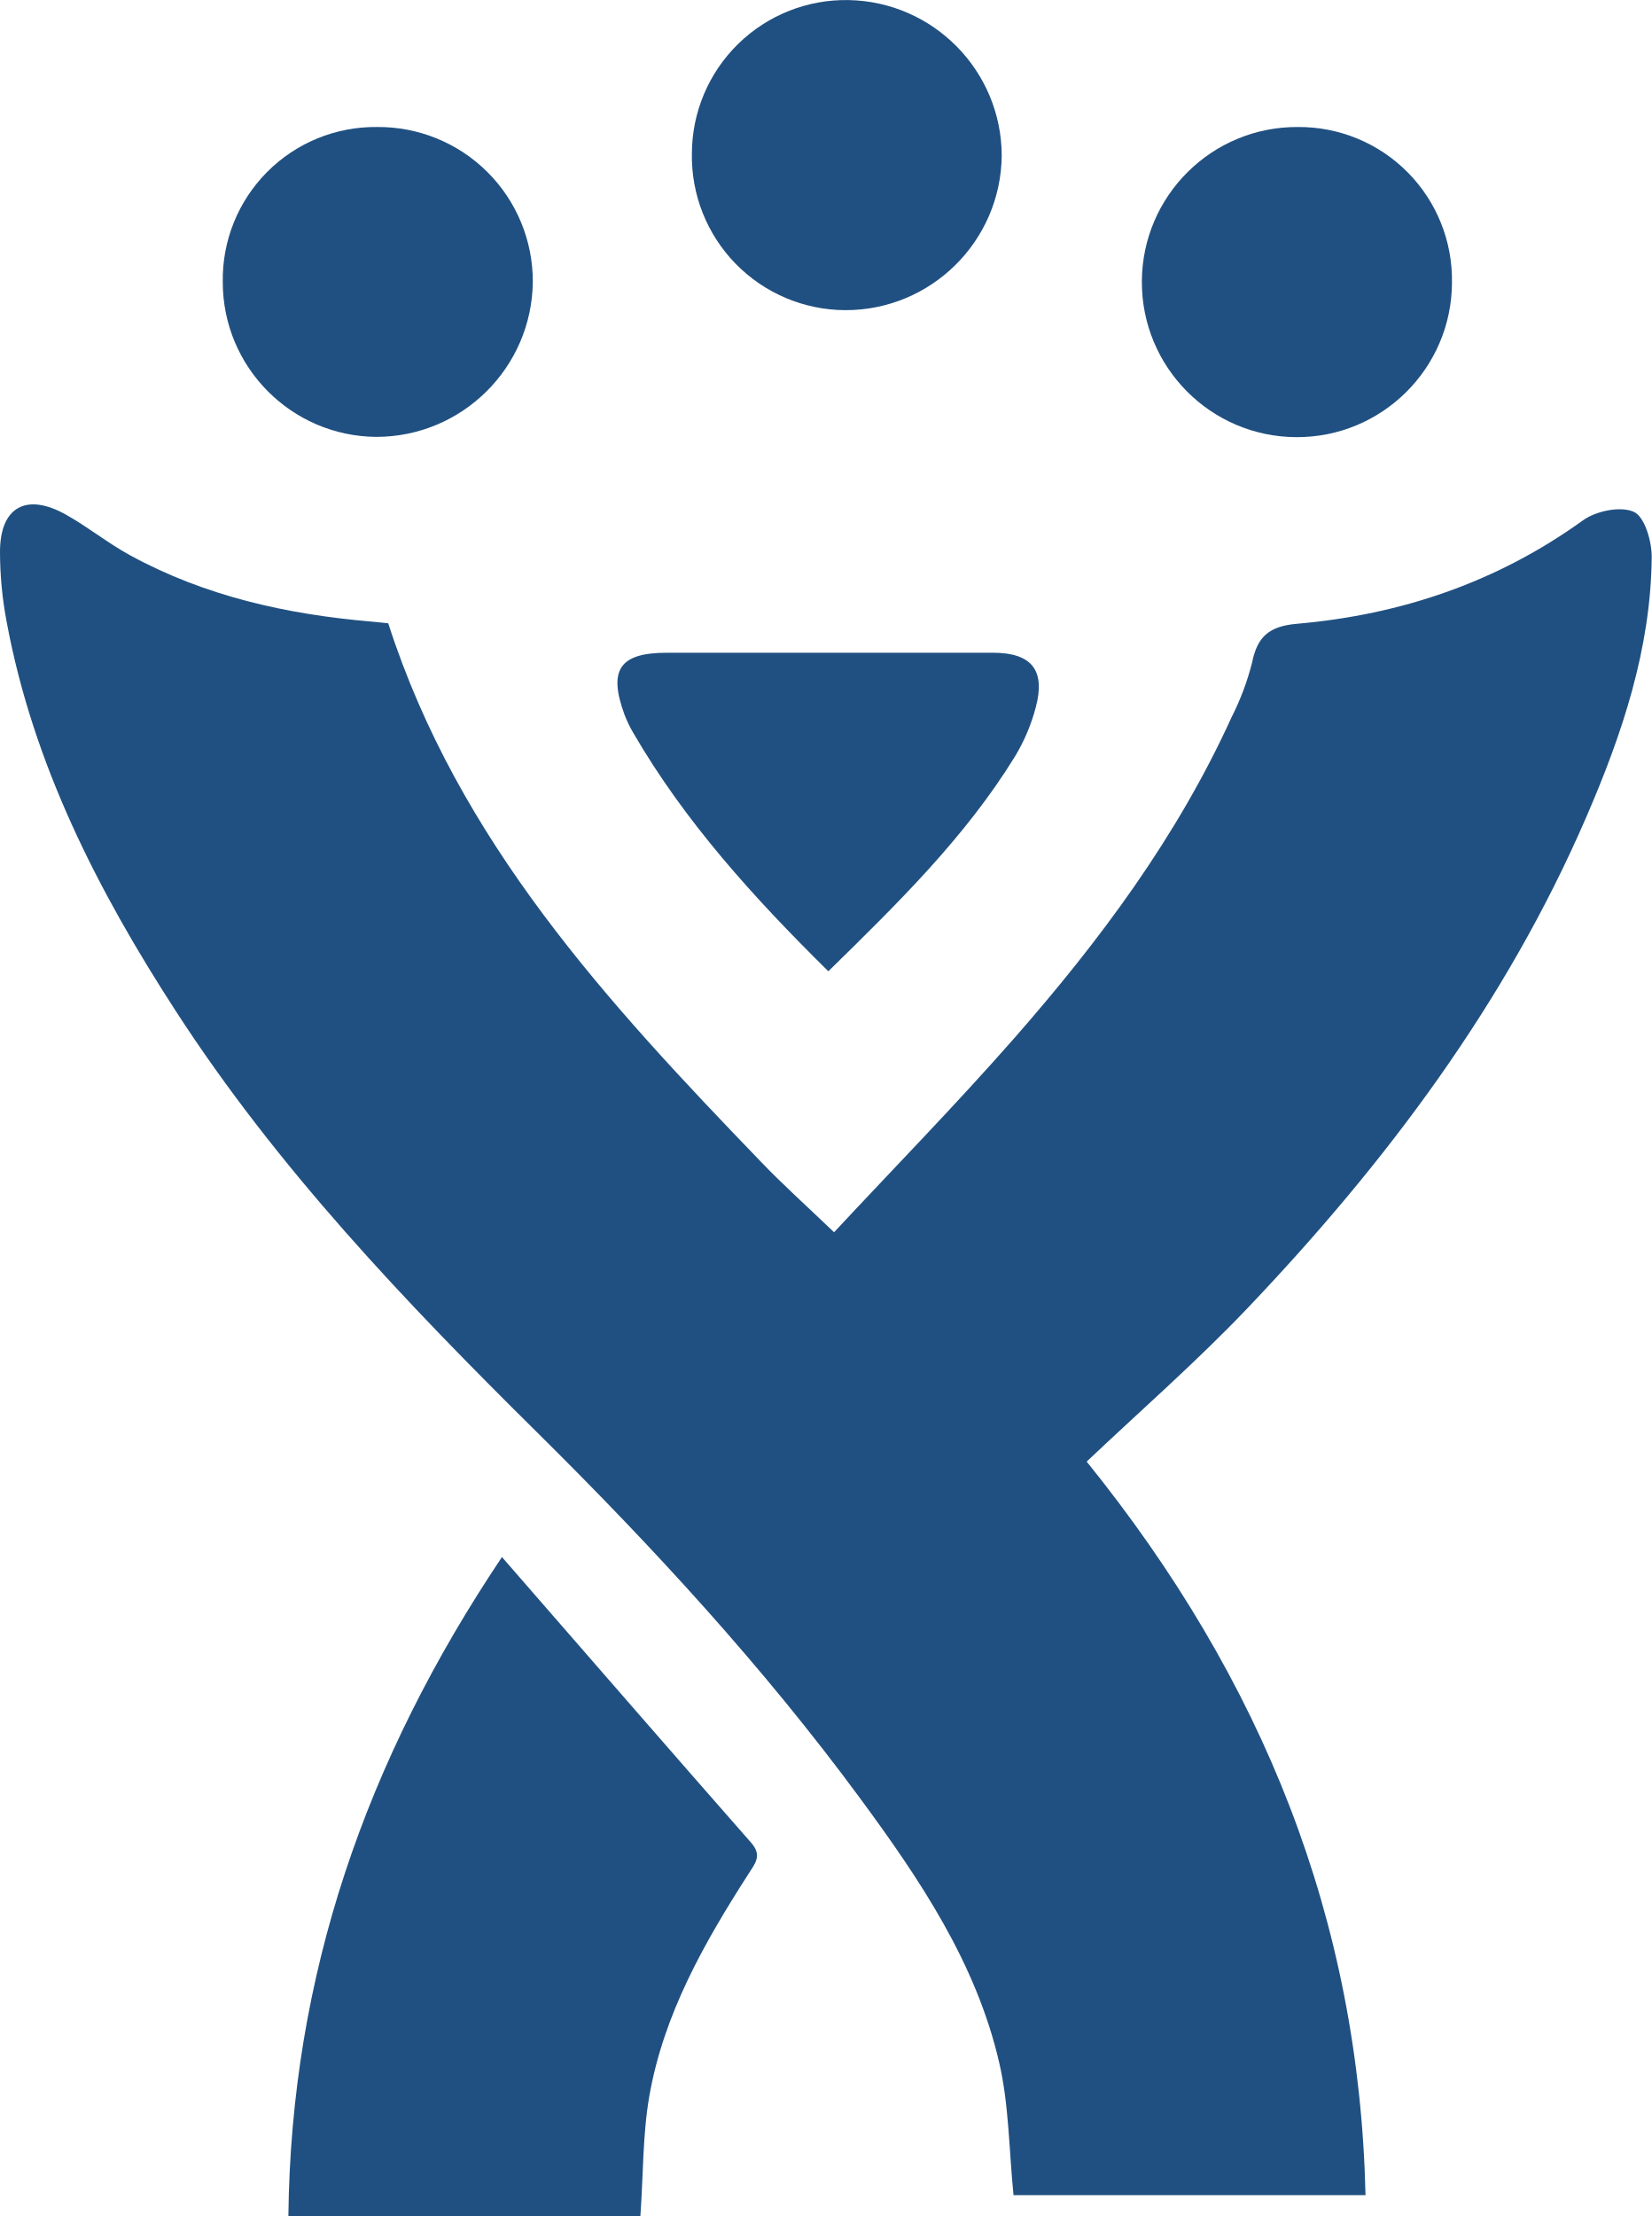
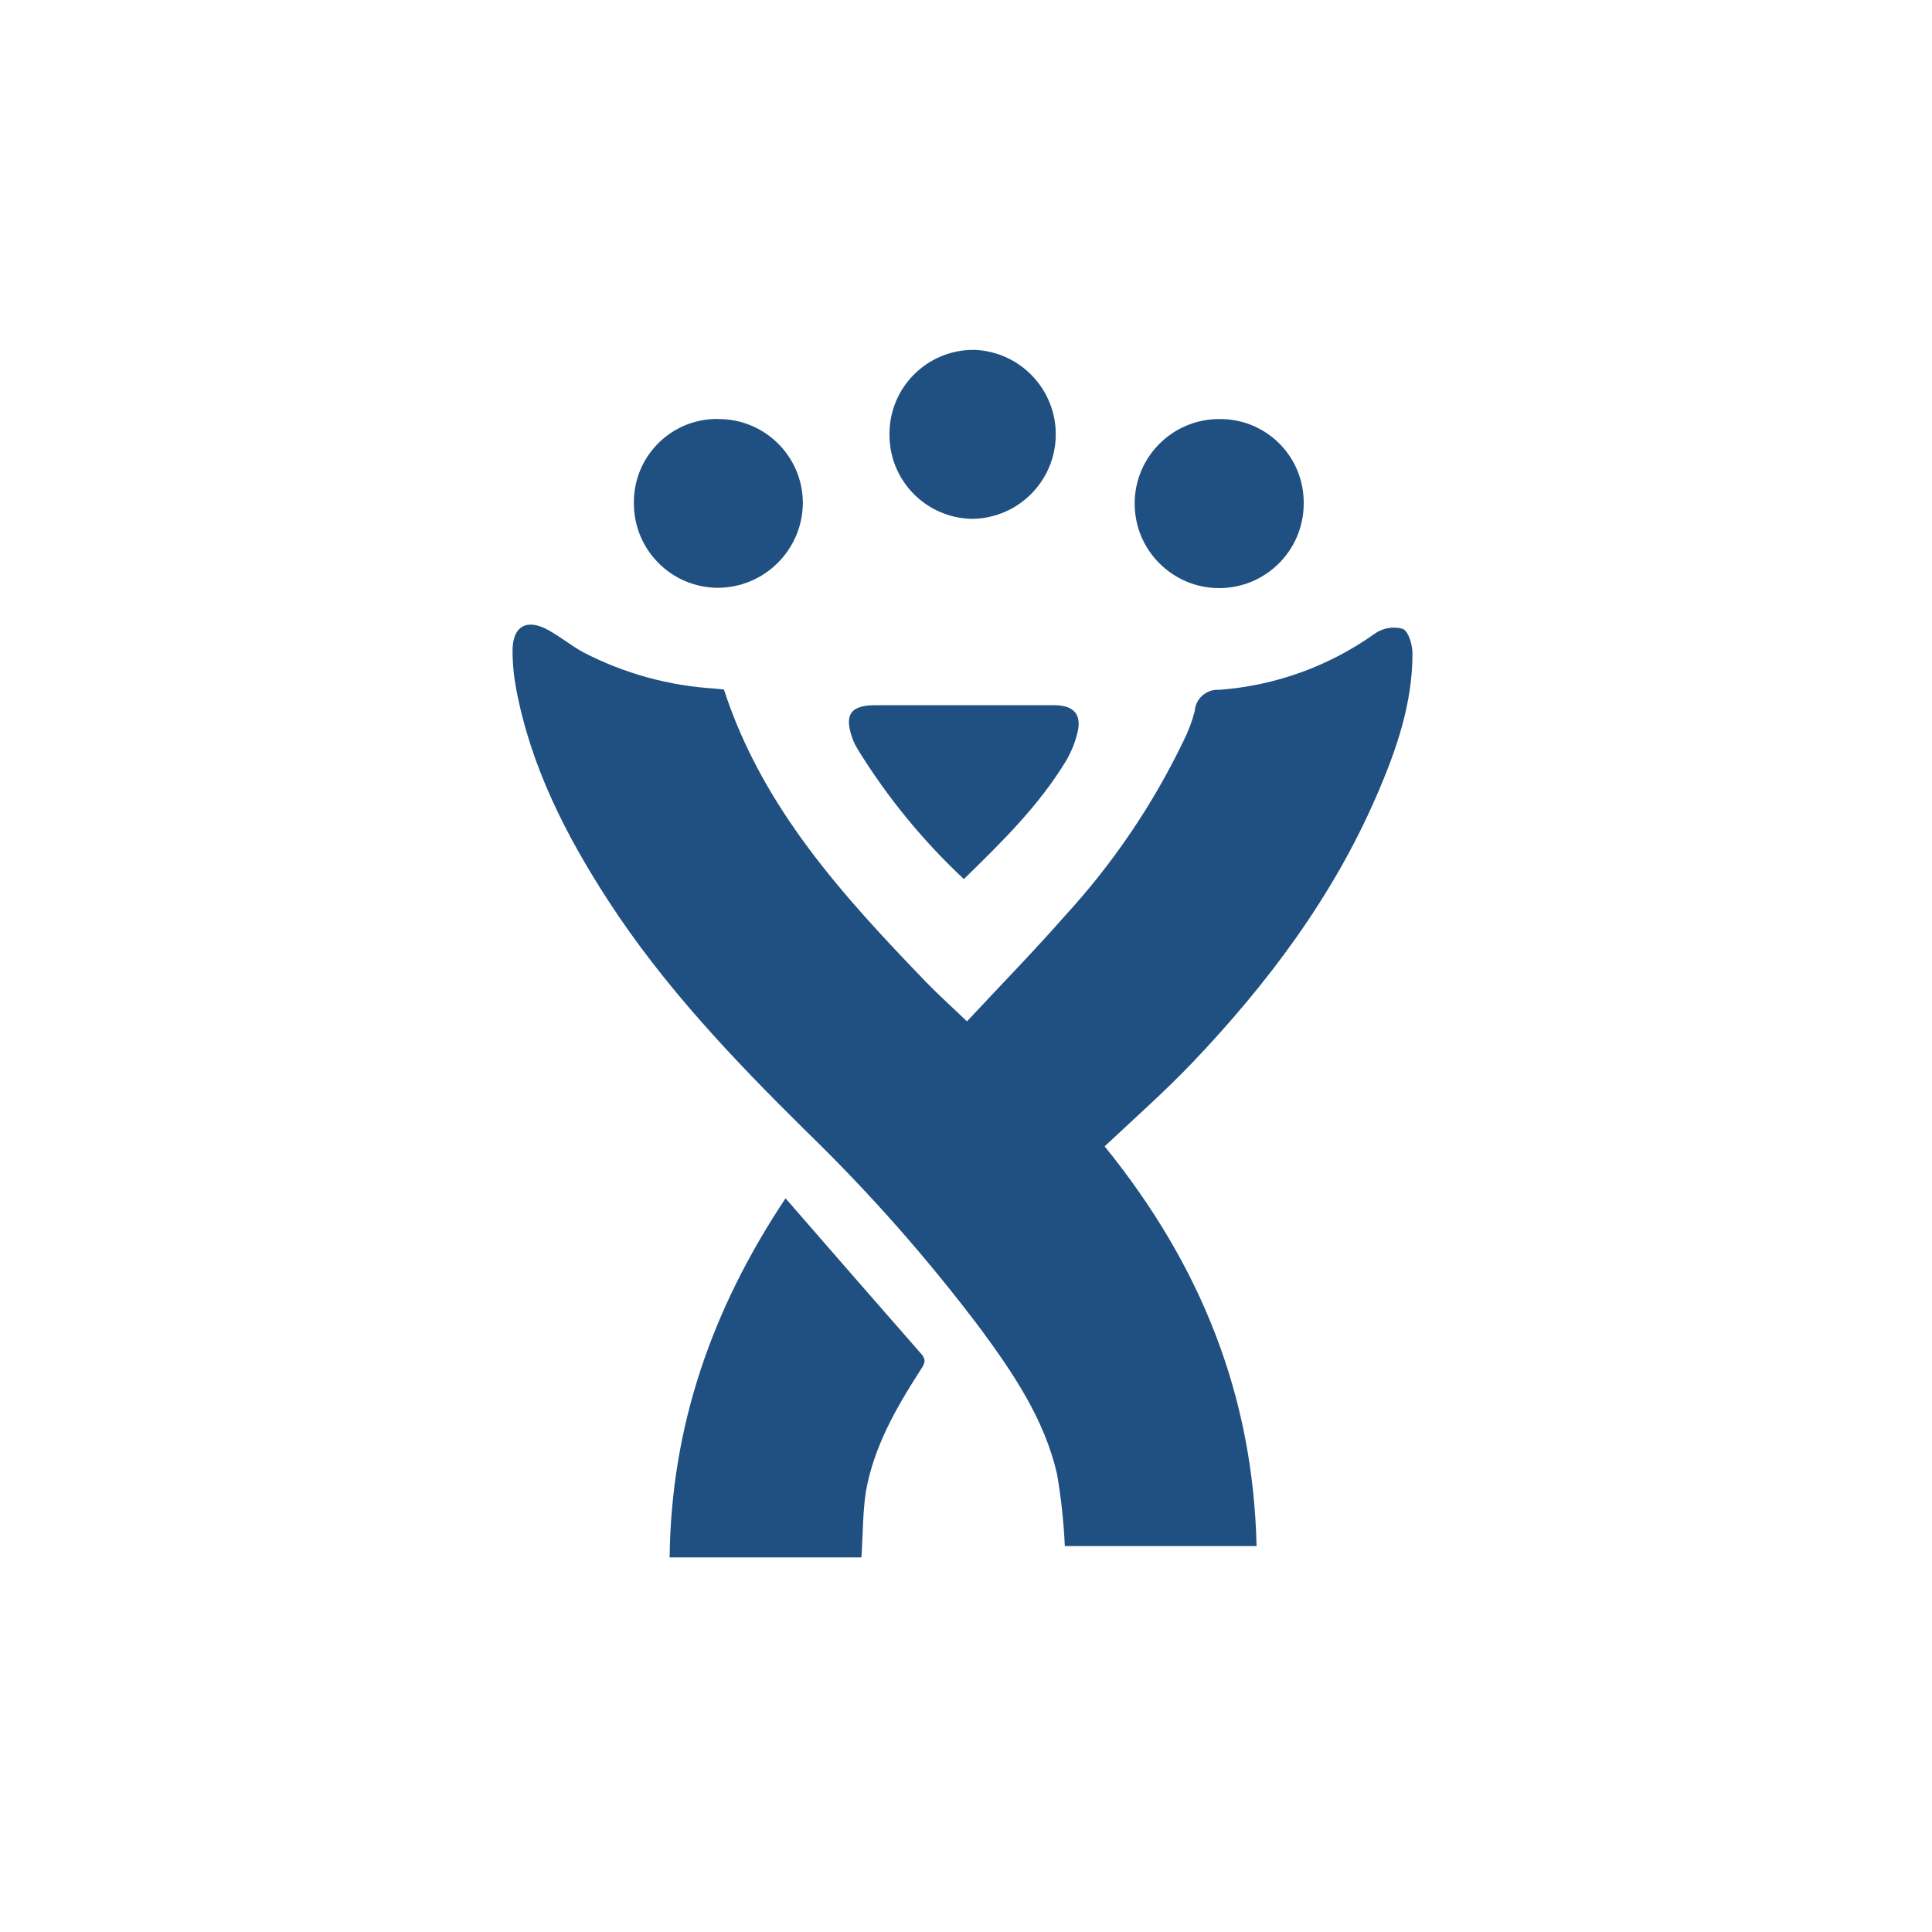
- <svg xmlns="http://www.w3.org/2000/svg" viewBox="0 0 242.44 325.23">
+ <svg xmlns="http://www.w3.org/2000/svg" viewBox="0 0 200 200">
+   <defs>
+     <style>.cls-1{fill:#205081;}.cls-2{fill:none;}</style>
+   </defs>
  <g id="Warstwa_2" data-name="Warstwa 2">
    <g id="Warstwa_1-2" data-name="Warstwa 1">
-       <path fill="#205081" d="M122.43,180.85c8.94-9.59,17.91-18.76,26.36-28.38,12.62-14.38,24-29.64,32-47.23a38.68,38.68,0,0,0,3-8c.77-3.84,2.54-5.34,6.58-5.69,15.3-1.33,29.4-6.11,42-15.19,1.92-1.38,5.53-2.12,7.47-1.23,1.59.73,2.63,4.34,2.61,6.66-.13,13.45-4.35,26-9.62,38.16-11.79,27.27-29.34,50.64-49.67,72-7.46,7.84-15.66,15-23.65,22.56,25.9,32.08,40,67.24,40.93,107.66H148.77c-.67-6.68-.66-13.23-2.1-19.45-3.38-14.63-11.66-26.9-20.41-38.78C112.08,244.68,95.94,227.15,79,210.38c-19.46-19.24-38.33-39-53.26-62.09C14.35,130.7,4.9,112.24,1,91.39A55.33,55.33,0,0,1,0,81c0-6.59,3.86-8.72,9.64-5.49,3.26,1.82,6.2,4.21,9.48,6,11,6,23,8.66,35.43,9.72.86.07,1.72.18,2.44.25,10.3,32,32.22,55.7,54.68,79C114.95,173.91,118.48,177.06,122.43,180.85Z" />
-       <path fill="#205081" d="M94,325.23H42.33c.39-35.25,11.34-66.86,31.35-96.71,12.5,14.35,24.5,28.18,36.59,41.94,1.66,1.88.53,3.09-.41,4.57-6.5,10.12-12.43,20.56-14.54,32.56C94.32,313.28,94.44,319.16,94,325.23Z" />
-       <path fill="#205081" d="M121.59,142.55c-11.06-10.91-21.09-22-28.64-35a17.54,17.54,0,0,1-1.29-2.69c-2.41-6.56-.69-9.06,6.21-9.06q24,0,47.91,0c5.63,0,7.72,2.55,6.26,8A27.56,27.56,0,0,1,149,111C141.68,122.89,131.79,132.56,121.59,142.55Z" />
-       <path fill="#205081" d="M190.5,18.64a22.46,22.46,0,0,1,22.63,22.84A22.76,22.76,0,1,1,190.5,18.64Z" />
-       <path fill="#205081" d="M101.56,22.51a22.58,22.58,0,0,1,23-22.5,22.91,22.91,0,0,1,22.48,22.83,22.92,22.92,0,0,1-23,22.68A22.59,22.59,0,0,1,101.56,22.51Z" />
-       <path fill="#205081" d="M55.35,18.64A22.66,22.66,0,0,1,78.21,41.36a23,23,0,0,1-23,22.76A22.72,22.72,0,0,1,32.7,41.43,22.39,22.39,0,0,1,55.35,18.64Z" />
+       <g id="Warstwa_2-2" data-name="Warstwa 2">
+         <g id="Warstwa_1-2-2" data-name="Warstwa 1-2">
+           <path fill="#205081" d="M100.1,105.73c3.44-3.69,6.88-7.21,10.13-10.91a74.53,74.53,0,0,0,12.3-18.15,14.87,14.87,0,0,0,1.15-3.07,2.37,2.37,0,0,1,2.53-2.19,31.73,31.73,0,0,0,16.14-5.84,3.43,3.43,0,0,1,2.87-.47c.61.28,1,1.67,1,2.56,0,5.17-1.67,10-3.7,14.67C138,92.8,131.26,101.78,123.44,110c-2.87,3-6,5.77-9.09,8.67,10,12.33,15.37,25.84,15.73,41.38H110.23a60.21,60.21,0,0,0-.81-7.48c-1.3-5.62-4.48-10.34-7.84-14.91a176.13,176.13,0,0,0-18.16-20.59c-7.48-7.39-14.73-15-20.47-23.86-4.38-6.76-8-13.86-9.51-21.87a21.27,21.27,0,0,1-.38-4c0-2.53,1.48-3.35,3.71-2.11,1.25.7,2.38,1.62,3.64,2.31A34,34,0,0,0,74,71.28l.94.1c4,12.3,12.38,21.41,21,30.36C97.23,103.06,98.58,104.27,100.1,105.73Z" />
+           <path fill="#205081" d="M89.17,161.22H69.32c.15-13.55,4.36-25.7,12-37.17,4.8,5.52,9.42,10.83,14.06,16.12.64.72.2,1.19-.16,1.76-2.5,3.89-4.78,7.9-5.59,12.51C89.3,156.63,89.34,158.89,89.17,161.22Z" />
+           <path fill="#205081" d="M99.78,91a65.14,65.14,0,0,1-11-13.45,6.74,6.74,0,0,1-.5-1C87.35,74,88,73,90.66,73h18.41c2.16,0,3,1,2.41,3.07a10.59,10.59,0,0,1-1.17,2.77C107.5,83.45,103.7,87.17,99.78,91Z" />
+           <path fill="#205081" d="M126.26,43.38a8.63,8.63,0,0,1,8.7,8.57q0,.11,0,.21a8.75,8.75,0,1,1-8.72-8.78Z" />
+           <path fill="#205081" d="M92.08,44.87a8.68,8.68,0,0,1,8.71-8.65h.13a8.75,8.75,0,0,1-.2,17.49A8.68,8.68,0,0,1,92.08,45S92.08,44.91,92.08,44.87Z" />
+           <path fill="#205081" d="M74.32,43.38A8.71,8.71,0,0,1,83.11,52s0,.07,0,.1a8.84,8.84,0,0,1-8.84,8.75,8.73,8.73,0,0,1-8.65-8.72,8.61,8.61,0,0,1,8.45-8.76Z" />
+         </g>
+       </g>
+       <rect class="cls-2" width="200" height="200" />
    </g>
  </g>
</svg>
